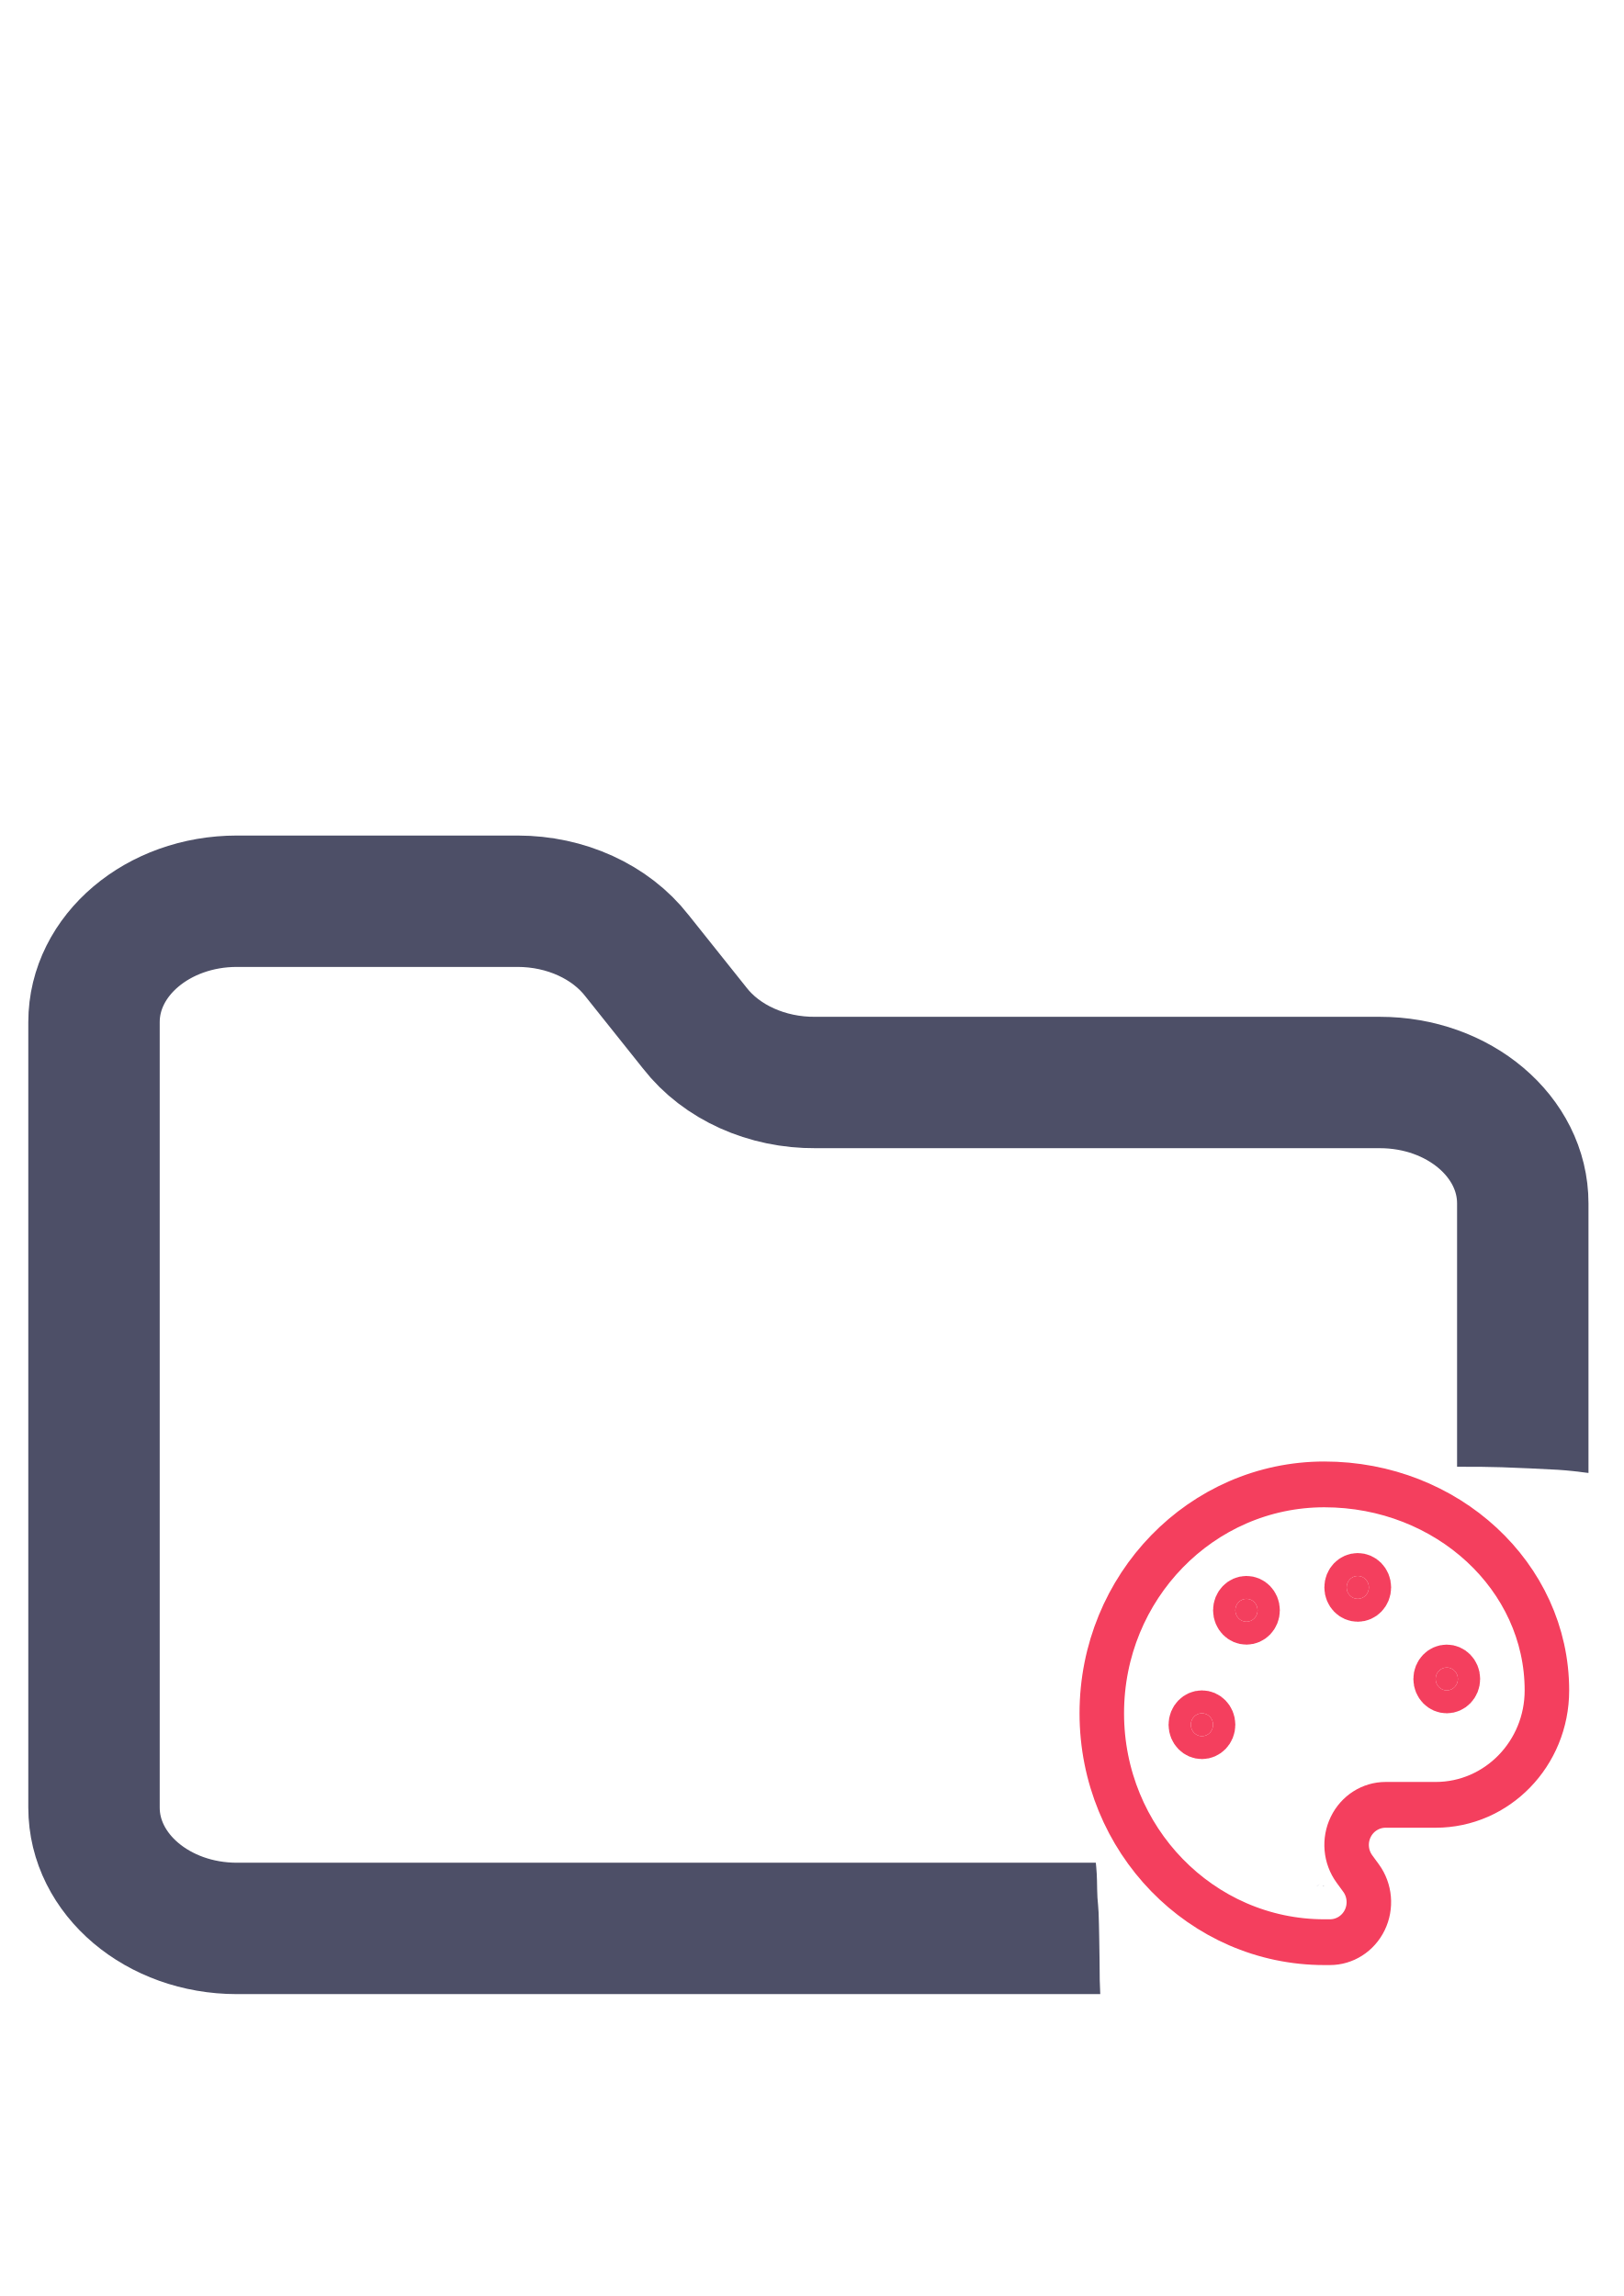
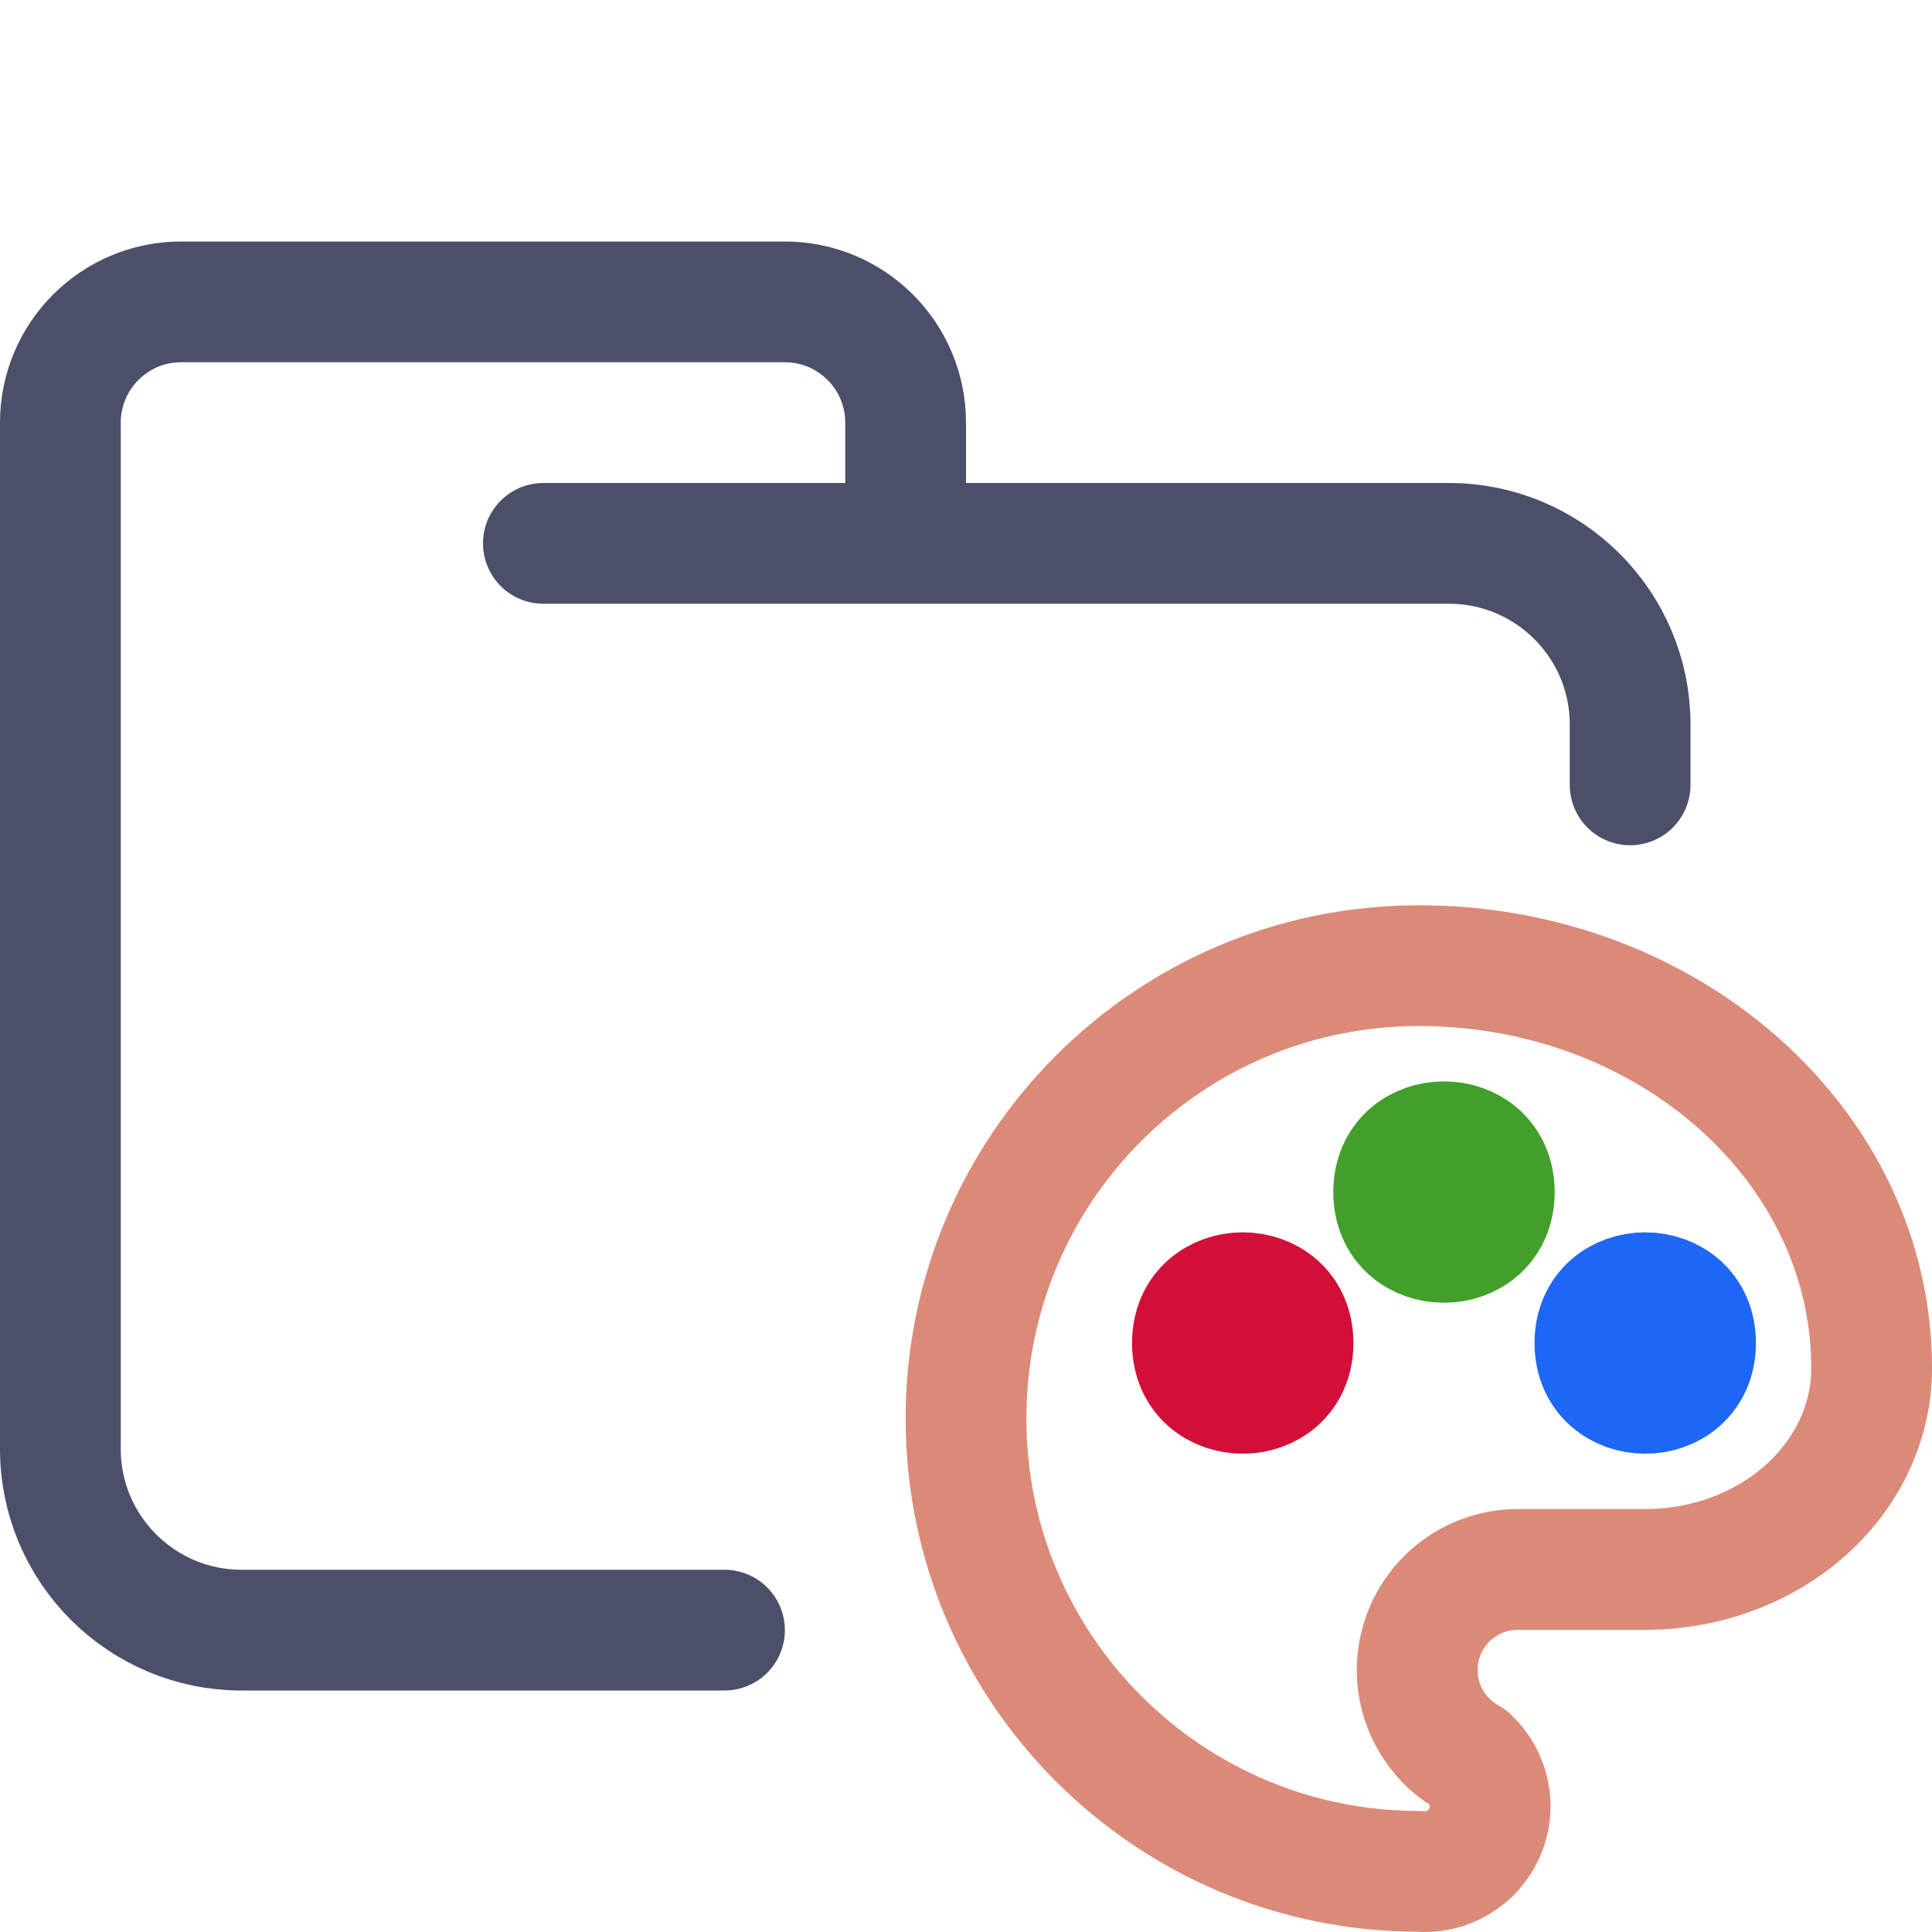
- <svg xmlns="http://www.w3.org/2000/svg" width="210mm" height="297mm" viewBox="0 0 210 297" version="1.1" id="svg1" xml:space="preserve">
-   <defs id="defs1">
-     <clipPath clipPathUnits="userSpaceOnUse" id="clipPath26">
-       <path id="path27" style="fill:#ff0000;fill-opacity:1;fill-rule:nonzero;stroke:none;stroke-width:0.034" d="M 1,2 V 21 h 14.474 c -0.002,-0.273 -0.004,-0.546 -0.005,-0.819 -0.001,-0.447 0.002,-0.895 0.014,-1.342 0.01,-0.396 0.021,-0.792 0.044,-1.187 0.013,-0.227 0.027,-0.455 0.046,-0.682 0.035,-0.437 0.226,-0.64 0.412,-0.637 0.211,0.004 0.416,0.274 0.382,0.77 -0.014,0.205 -0.028,0.409 -0.04,0.614 -0.023,0.383 -0.033,0.766 -0.042,1.149 -2.21e-4,0.008 -4.07e-4,0.016 -6.15e-4,0.023 0.027,0.016 0.055,0.034 0.083,0.052 0.024,-0.027 0.051,-0.055 0.086,-0.087 0.112,-0.105 0.259,-0.199 0.398,-0.234 0.094,-0.023 0.192,-0.023 0.288,-0.019 0.052,0.002 0.101,0.024 0.152,0.037 0.029,0.011 0.057,0.022 0.085,0.035 0.008,-0.041 0.019,-0.08 0.028,-0.121 0.012,-0.035 0.023,-0.07 0.035,-0.104 0.053,-0.14 0.128,-0.267 0.212,-0.382 0.033,-0.037 0.064,-0.076 0.099,-0.11 0.121,-0.115 0.265,-0.185 0.415,-0.224 0.136,-0.034 0.273,-0.056 0.412,-0.06 0.14,-0.003 0.28,9.72e-4 0.42,0.011 0.242,-0.165 0.472,-0.353 0.698,-0.548 0.164,-0.145 0.324,-0.296 0.473,-0.462 0.084,-0.094 0.11,-0.129 0.189,-0.228 0.123,-0.163 0.22,-0.349 0.314,-0.537 -0.011,-0.183 -0.024,-0.365 -0.038,-0.547 -0.021,-0.293 -0.042,-0.586 -0.047,-0.88 -2.84e-4,-0.117 -0.004,-0.239 0.009,-0.357 -0.775,-0.014 -0.769,-0.946 0.018,-0.946 h 0.428 0.621 0.422 c 0.256,-1.49e-4 0.512,0.01 0.768,0.025 0.049,0.003 0.098,0.006 0.147,0.008 V 2 Z m 19.879,12.729 -6.3e-5,7.4e-5 v 7.5e-5 7.4e-5 c 2.21e-4,8.83e-4 0.002,0.004 0.002,0.005 0.004,0.008 0.007,0.011 0.012,0.019 0.002,0.002 0.003,0.004 0.005,0.005 -8.14e-4,-0.002 -0.002,-0.004 -0.003,-0.006 -0.006,-0.008 -0.009,-0.015 -0.016,-0.023 l -6.4e-5,-7.4e-5 -6.3e-5,-7.5e-5 z m 2.121,5.263 c -0.186,0.176 -0.453,0.222 -0.71,0.187 -0.012,0.024 -0.024,0.048 -0.035,0.072 -0.085,0.163 -0.177,0.322 -0.29,0.461 -0.095,0.101 -0.15,0.173 -0.269,0.24 -0.031,0.018 -0.063,0.034 -0.094,0.048 h 1.399 z m -3.777,0.951 c -0.007,0.003 -0.014,0.005 -0.021,0.008 -0.025,0.016 -0.049,0.033 -0.074,0.049 h 0.184 c -0.03,-0.018 -0.059,-0.037 -0.088,-0.056 -1.26e-4,-7.5e-5 -2.52e-4,-1.49e-4 -3.69e-4,-2.24e-4 z" />
-     </clipPath>
-     <clipPath clipPathUnits="userSpaceOnUse" id="clipPath14">
-       <path id="path15" style="fill:#ff0000;fill-opacity:1;fill-rule:nonzero;stroke:none;stroke-width:0.265" d="M 4.883,64.489 V 214.356 H 143.524 c -0.031,-0.609 -0.056,-1.219 -0.068,-1.829 -0.005,-0.871 -0.01,-1.742 -0.023,-2.612 -0.014,-0.989 -0.029,-1.977 -0.046,-2.966 -0.02,-1.045 -0.038,-2.091 -0.078,-3.136 -0.031,-0.643 -0.096,-1.283 -0.147,-1.925 -0.033,-0.734 -0.055,-1.468 -0.061,-2.203 -0.007,-0.293 -0.015,-0.586 -0.032,-0.878 -0.016,-0.29 -0.037,-0.579 -0.064,-0.868 -0.081,-0.879 -0.195,-1.755 -0.19,-2.64 v -1.684 -1.983 -2.546 -3.485 -2.383 -1.392 c 0,-12.193 6.159,-18.29 12.318,-18.29 6.159,0 12.317,6.097 12.317,18.29 v 1.392 2.383 1.437 c 1.525,-0.777 3.227,-1.159 4.891,-1.487 1.629,-0.278 3.274,-0.436 4.919,-0.585 1.238,-3.114 2.529,-6.211 4.025,-9.212 0.915,-1.762 1.879,-3.458 3.07,-4.977 h -2.812 c -24.387,0 -24.387,-24.635 0,-24.635 h 3.401 4.977 c 1.84,-0.012 3.68,0.002 5.52,0.061 2.431,0.094 4.862,0.191 7.291,0.33 1.318,0.088 2.631,0.232 3.94,0.411 V 64.489 Z M 171.902,200.132 c -0.143,0.093 -0.281,0.192 -0.416,0.296 -0.004,0.003 -0.007,0.006 -0.009,0.007 l -5.3e-4,5.3e-4 v 5.3e-4 c 0.014,-0.007 0.13,-0.084 0.175,-0.113 0.086,-0.061 0.169,-0.126 0.251,-0.191 z m 0.505,0.157 c -0.006,0.015 -0.011,0.031 -0.017,0.048 -0.008,0.023 -0.024,0.082 -0.021,0.095 v 5.3e-4 l 5.3e-4,5.3e-4 v 5.3e-4 l 5.3e-4,5.3e-4 h 5.2e-4 5.3e-4 5.3e-4 l 5.3e-4,-5.3e-4 0.004,-0.004 c 0.026,-0.036 0.05,-0.073 0.07,-0.113 -0.013,-0.009 -0.026,-0.018 -0.039,-0.027 z m 34.261,3.662 c -0.244,0.358 -0.497,0.698 -0.762,1.007 -1.967,2.29 -4.079,4.371 -6.849,5.26 -0.018,0.534 -0.073,1.056 -0.163,1.563 1.254,0.803 2.06,1.653 2.156,2.577 h 5.618 z" />
-     </clipPath>
-   </defs>
-   <g id="layer1">
-     <path d="m 179.691,205.858 a 18.479,15.632 0 0 0 18.479,-15.632 V 112.067 A 18.479,15.632 0 0 0 179.691,96.435 H 106.7 A 18.479,15.632 0 0 1 91.085,89.4 L 83.601,80.021 A 18.479,15.632 0 0 0 68.171,72.987 H 31.86 A 18.479,15.632 0 0 0 13.381,88.619 v 101.608 a 18.479,15.632 0 0 0 18.479,15.632 z" id="path1" style="fill:none;stroke:#4d4f67;stroke-width:16.996;stroke-linecap:round;stroke-linejoin:round;stroke-opacity:1" clip-path="url(#clipPath14)" transform="translate(-1.223177,43.59232)" />
-     <g style="fill:none;stroke:#f43f5e;stroke-width:2;stroke-linecap:round;stroke-linejoin:round;stroke-opacity:1" id="g1" transform="matrix(2.878461,0,0,2.960833,136.7424,186.0929)">
-       <path d="m 12,22 a 10,10 0 0 1 0,-20 10,9 0 0 1 10,9 5,5 0 0 1 -5,5 h -2.25 a 1.75,1.75 0 0 0 -1.4,2.8 l 0.3,0.4 a 1.75,1.75 0 0 1 -1.4,2.8 z" id="path1-3" style="stroke:#f43f5e;stroke-opacity:1" />
-       <circle cx="13.5" cy="6.5" r="0.5" fill="currentColor" id="circle1" style="stroke:#f43f5e;stroke-opacity:1;fill:#f43f5e;fill-opacity:1" />
-       <circle cx="17.5" cy="10.5" r="0.5" fill="currentColor" id="circle2" style="stroke:#f43f5e;stroke-opacity:1;fill:#f43f5e;fill-opacity:1" />
-       <circle cx="6.5" cy="12.5" r="0.5" fill="currentColor" id="circle3" style="stroke:#f43f5e;stroke-opacity:1;fill:#f43f5e;fill-opacity:1" />
-       <circle cx="8.5" cy="7.5" r="0.5" fill="currentColor" id="circle4" style="stroke:#f43f5e;stroke-opacity:1;fill:#f43f5e;fill-opacity:1" />
-     </g>
+ <svg xmlns="http://www.w3.org/2000/svg" width="16" height="16" viewBox="0 0 16 16">
+   <path fill="none" stroke="#4c4f69" stroke-linecap="round" stroke-linejoin="round" d="M 4.5,4.5 H 12 c 0.828,0 1.5,0.672 1.5,1.5 V 6.5 M 6,13.5 H 2 C 1.172,13.5 0.5,12.828 0.5,12 V 3.5 c 0,-0.552 0.448,-1 1,-1 h 5 c 0.552,0 1,0.448 1,1 v 1" />
+   <g fill="none" stroke-linecap="round" stroke-linejoin="round" stroke-width="2.4" transform="matrix(.41667 0 0 .4167 6.75 6.747)">
+     <path stroke="#dc8a78" d="M 12,21 A 9,9 0 0 1 12,3 c 4.97,0 9,3.582 9,8 0,1.06 -0.474,2.078 -1.318,2.828 C 18.838,14.578 17.693,15 16.5,15 H 14 A 2,2 0 0 0 13,18.75 1.3,1.3 0 0 1 12,21" />
+     <path stroke="#d20f39" d="m 7.5,10.5 c 0,1.333 2,1.333 2,0 0,-1.333 -2,-1.333 -2,0" />
+     <path stroke="#40a02b" d="m 11.5,7.5 c 0,1.333 2,1.333 2,0 0,-1.333 -2,-1.333 -2,0" />
+     <path stroke="#1e66f5" d="m 15.5,10.5 c 0,1.333 2,1.333 2,0 0,-1.333 -2,-1.333 -2,0" />
  </g>
</svg>
